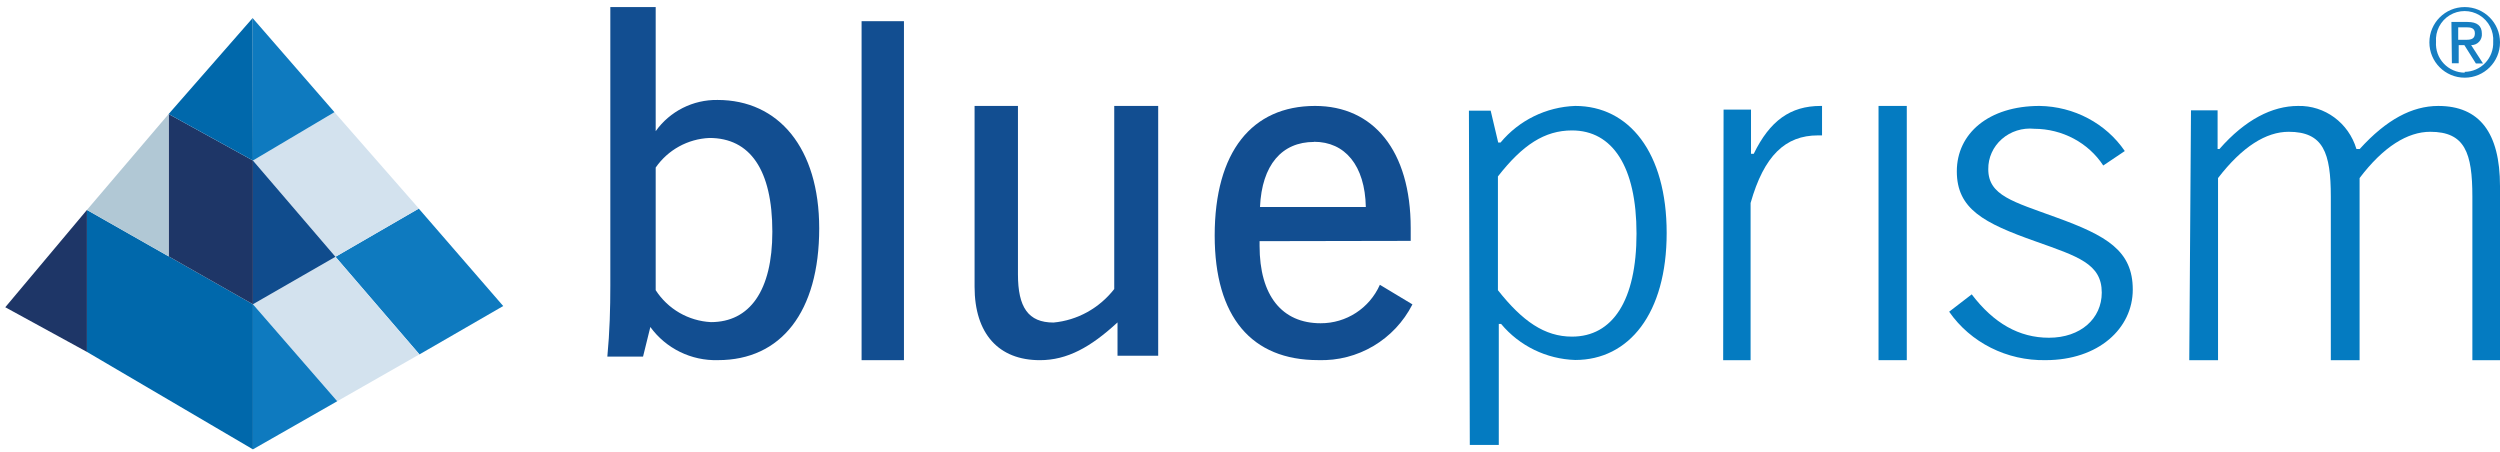
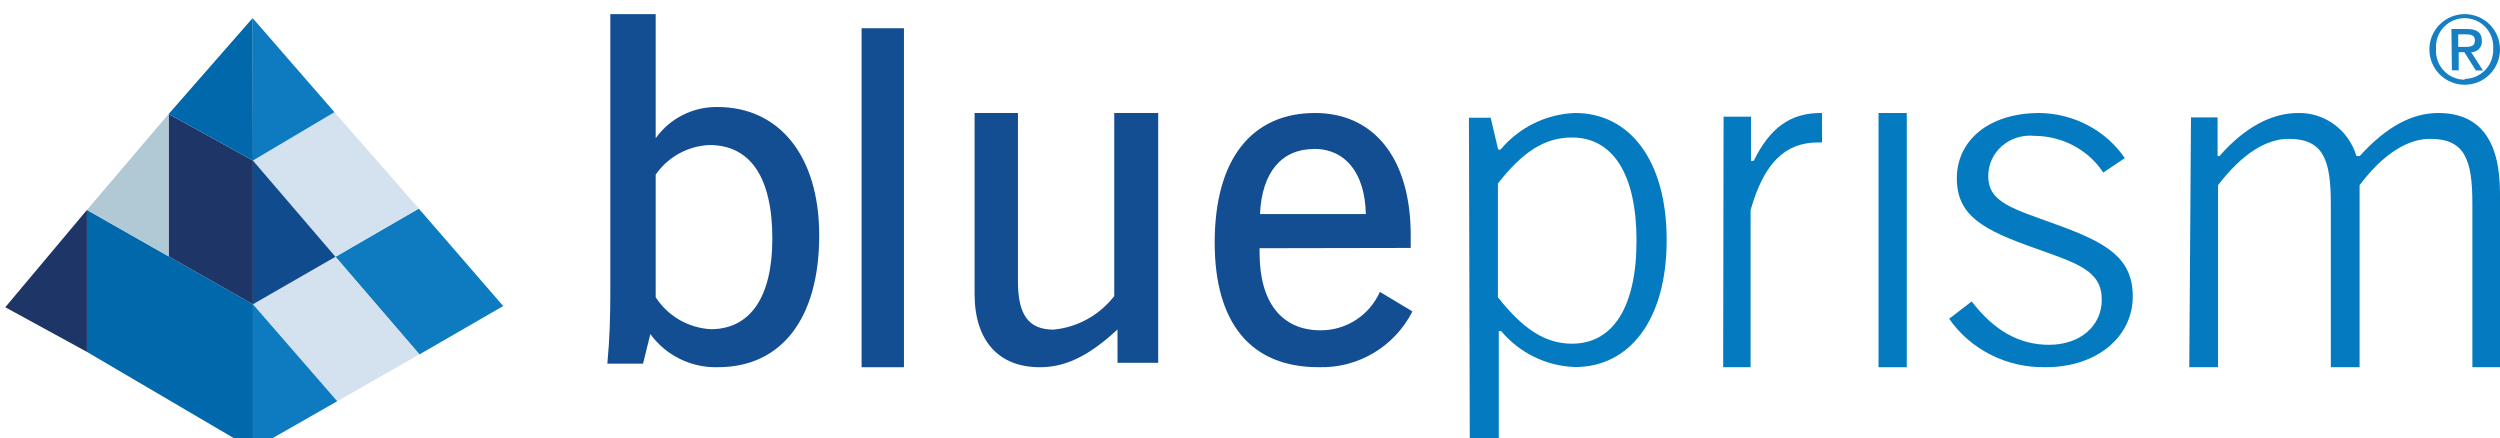
- <svg xmlns="http://www.w3.org/2000/svg" width="177px" height="32px" viewBox="0 0 177 32" version="1.1">
-   <g id="Symbols" stroke="none" stroke-width="1" fill="none" fill-rule="evenodd">
-     <g id="Logo/BluePrism-full">
-       <g id="blueprism-logo">
-         <g id="Logo/BluePrism" transform="translate(43, 0.5)">
-           <g>
-             <path d="M61,7.337 L62.54,7.337 L63.073,9.593 L63.238,9.593 C64.546,8.017 66.47,7.073 68.523,7 C72.331,7 75,10.287 75,15.994 C75,21.7 72.331,24.987 68.523,24.987 C66.489,24.922 64.579,23.993 63.279,22.435 L63.114,22.435 L63.114,31 L61.062,31 L61,7.337 Z M63.053,20.046 C64.787,22.241 66.358,23.333 68.298,23.333 C71.172,23.333 72.865,20.781 72.865,16.034 C72.865,11.288 71.161,8.735 68.298,8.735 C66.358,8.735 64.798,9.756 63.053,11.992 L63.053,20.046 Z" id="Shape" fill="#047BC1" fill-rule="nonzero" />
-             <path d="M79.029,7.261 L80.971,7.261 L80.971,10.389 L81.165,10.389 C82.301,8.053 83.757,7 85.903,7 L86,7 L86,9.086 L85.709,9.086 C83.408,9.086 81.893,10.514 80.942,13.873 L80.942,25 L79,25 L79.029,7.261 Z" id="Path" fill="#047BC1" fill-rule="nonzero" />
-             <rect id="Rectangle" fill="#047BC1" fill-rule="nonzero" x="90" y="7" width="2" height="18" />
-             <path d="M102.065,23.412 C104.313,23.412 105.805,22.05 105.805,20.217 C105.805,18.17 104.111,17.658 101.127,16.593 C97.451,15.293 95.543,14.3 95.543,11.628 C95.543,8.955 97.792,7 101.404,7 C103.841,7.038 106.1,8.235 107.435,10.194 L105.911,11.218 C104.856,9.605 103.014,8.624 101.031,8.618 C100.191,8.532 99.353,8.798 98.729,9.346 C98.106,9.894 97.757,10.672 97.77,11.484 C97.77,13.348 99.539,13.778 102.555,14.883 C106.157,16.184 108,17.248 108,20.002 C108,22.756 105.57,24.998 101.83,24.998 C99.093,25.051 96.518,23.758 95,21.569 L96.598,20.34 C98.154,22.388 99.955,23.412 102.065,23.412 Z" id="Path" fill="#047BC1" fill-rule="nonzero" />
-             <path d="M112.122,7.313 L114.006,7.313 L114.006,10.048 L114.139,10.048 C115.962,7.968 117.877,7.001 119.7,7.001 C121.592,6.954 123.283,8.2 123.835,10.048 L124.069,10.048 C125.954,7.968 127.777,7.001 129.631,7.001 C132.544,7.001 134,8.894 134,12.679 L134,25 L132.044,25 L132.044,13.427 C132.044,10.308 131.515,8.831 129.06,8.831 C127.471,8.831 125.75,9.871 124.059,12.107 L124.059,25 L122.022,25 L122.022,13.427 C122.022,10.308 121.493,8.831 119.038,8.831 C117.449,8.831 115.758,9.871 114.037,12.107 L114.037,25 L112,25 L112.122,7.313 Z" id="Path" fill="#047BC1" fill-rule="nonzero" />
-             <path d="M3.423,0 L3.423,8.786 C4.428,7.376 6.068,6.549 7.805,6.577 C12.124,6.577 15,9.98 15,15.667 C15,21.594 12.293,24.997 7.837,24.997 C5.947,25.054 4.151,24.176 3.044,22.652 L2.528,24.746 L0,24.746 C0.169,22.976 0.211,21.311 0.211,19.74 L0.211,0 L3.423,0 Z M7.331,22.306 C10.07,22.306 11.682,20.096 11.682,15.907 C11.682,11.52 10.102,9.268 7.226,9.268 C5.698,9.335 4.291,10.11 3.423,11.362 L3.423,20.044 C4.283,21.38 5.738,22.222 7.331,22.306 Z" id="Shape" fill="#124E91" fill-rule="nonzero" />
-             <polygon id="Path" fill="#124E91" fill-rule="nonzero" points="21 1 21 25 18 25 18 1" />
-             <path d="M29.071,7 L29.071,18.924 C29.071,21.254 29.796,22.336 31.589,22.336 C33.274,22.18 34.826,21.324 35.888,19.964 L35.888,7 L39,7 L39,24.688 L36.12,24.688 L36.12,22.326 C34.217,24.084 32.555,25 30.622,25 C27.712,25 26,23.138 26,19.798 L26,7 L29.071,7 Z" id="Path" fill="#124E91" fill-rule="nonzero" />
-             <path d="M46.178,16.574 L46.178,16.91 C46.178,20.428 47.761,22.386 50.503,22.386 C52.314,22.393 53.959,21.325 54.695,19.663 L57,21.05 C55.728,23.554 53.128,25.093 50.33,24.996 C45.609,24.996 43,21.937 43,16.176 C43,10.242 45.64,7 50.107,7 C54.228,7 56.878,10.151 56.878,15.656 C56.878,15.952 56.878,16.258 56.878,16.554 L46.178,16.574 Z M50.036,9.549 C47.761,9.549 46.34,11.17 46.208,14.157 L53.701,14.157 C53.64,11.201 52.218,9.539 50.036,9.539 L50.036,9.549 Z" id="Shape" fill="#124E91" fill-rule="nonzero" />
-             <path d="M131.5,0 C132.881,0 134,1.119 134,2.5 C134,3.881 132.881,5 131.5,5 C130.119,5 129,3.881 129,2.5 C129,1.119 130.119,0 131.5,0 Z M131.5,4.587 C132.052,4.581 132.577,4.353 132.958,3.953 C133.338,3.553 133.54,3.017 133.518,2.466 C133.576,1.706 133.203,0.978 132.553,0.581 C131.903,0.184 131.085,0.184 130.436,0.581 C129.786,0.978 129.413,1.706 129.47,2.466 C129.432,3.028 129.629,3.582 130.013,3.995 C130.398,4.407 130.936,4.643 131.5,4.644 L131.5,4.587 Z M130.56,1.055 L131.706,1.055 C132.383,1.055 132.716,1.33 132.716,1.881 C132.735,2.092 132.664,2.302 132.519,2.457 C132.375,2.613 132.171,2.699 131.959,2.695 L132.796,3.991 L132.291,3.991 L131.477,2.695 L131.076,2.695 L131.076,3.979 L130.594,3.979 L130.56,1.055 Z M131.041,2.317 L131.615,2.317 C131.982,2.317 132.222,2.236 132.222,1.858 C132.222,1.479 131.924,1.433 131.615,1.433 L131.041,1.433 L131.041,2.317 Z" id="Shape" fill="#167EC2" fill-rule="nonzero" />
-           </g>
-         </g>
-         <g id="Logo/Pyramid" transform="translate(-0, 1)">
-           <g transform="translate(0.373057, 0.186747)" id="blueprism-logo">
-             <g fill-rule="nonzero">
-               <polygon id="Path" fill="#0E7ABF" points="29.275 13.581 23.378 16.994 29.326 23.904 35.254 20.48" />
-               <polygon id="Path" fill="#D3E2EE" points="29.316 23.904 23.503 27.22 17.534 20.355 23.378 16.994" />
-               <polygon id="Path" fill="#D3E2EE" points="29.285 13.581 29.275 13.581 23.378 16.994 17.534 10.178 23.306 6.755" />
-               <polygon id="Path" fill="#0E7ABF" points="17.534 30.627 23.503 27.22 17.534 20.355" />
-               <polygon id="Path" fill="#104C8D" points="23.378 16.994 17.534 20.355 17.534 10.178" />
-               <polygon id="Path" fill="#0E7ABF" points="17.534 10.178 23.306 6.755 17.513 0.093" />
-               <polygon id="Path" fill="#0068AB" points="5.782 23.728 17.534 30.627 17.534 20.355 5.782 13.677" />
-               <polygon id="Path" fill="#1E3667" points="17.534 20.355 11.565 16.964 11.565 6.888 17.534 10.178" />
-               <polygon id="Path" fill="#0068AB" points="17.513 0.093 11.565 6.888 17.534 10.178" />
-               <polygon id="Path" fill="#B1C8D5" points="11.565 16.964 5.782 13.677 11.565 6.888" />
-               <polygon id="Path" fill="#1E3667" points="0 20.566 5.782 23.728 5.782 13.677" />
-             </g>
-           </g>
-         </g>
-       </g>
+ <svg xmlns="http://www.w3.org/2000/svg" viewBox="0 0 177 31" version="1.1">
+   <g class="" id="blueprism-logo">
+     <g class="" id="logotype" transform="translate(43, 1)">
+       <path d="M61,7.337 L62.54,7.337 L63.073,9.593 L63.238,9.593 C64.546,8.017 66.47,7.073 68.523,7 C72.331,7 75,10.287 75,15.994 C75,21.7 72.331,24.987 68.523,24.987 C66.489,24.922 64.579,23.993 63.279,22.435 L63.114,22.435 L63.114,31 L61.062,31 L61,7.337 Z M63.053,20.046 C64.787,22.241 66.358,23.333 68.298,23.333 C71.172,23.333 72.865,20.781 72.865,16.034 C72.865,11.288 71.161,8.735 68.298,8.735 C66.358,8.735 64.798,9.756 63.053,11.992 L63.053,20.046 Z" class="" id="Shape" fill="#047BC1" />
+       <path d="M79.029,7.261 L80.971,7.261 L80.971,10.389 L81.165,10.389 C82.301,8.053 83.757,7 85.903,7 L86,7 L86,9.086 L85.709,9.086 C83.408,9.086 81.893,10.514 80.942,13.873 L80.942,25 L79,25 L79.029,7.261 Z" class="" id="Path" fill="#047BC1" />
+       <rect class="" id="Rectangle" fill="#047BC1" x="90" y="7" width="2" height="18" />
+       <path d="M102.065,23.412 C104.313,23.412 105.805,22.05 105.805,20.217 C105.805,18.17 104.111,17.658 101.127,16.593 C97.451,15.293 95.543,14.3 95.543,11.628 C95.543,8.955 97.792,7 101.404,7 C103.841,7.038 106.1,8.235 107.435,10.194 L105.911,11.218 C104.856,9.605 103.014,8.624 101.031,8.618 C100.191,8.532 99.353,8.798 98.729,9.346 C98.106,9.894 97.757,10.672 97.77,11.484 C97.77,13.348 99.539,13.778 102.555,14.883 C106.157,16.184 108,17.248 108,20.002 C108,22.756 105.57,24.998 101.83,24.998 C99.093,25.051 96.518,23.758 95,21.569 L96.598,20.34 C98.154,22.388 99.955,23.412 102.065,23.412 Z" class="" id="Path" fill="#047BC1" />
+       <path d="M112.122,7.313 L114.006,7.313 L114.006,10.048 L114.139,10.048 C115.962,7.968 117.877,7.001 119.7,7.001 C121.592,6.954 123.283,8.2 123.835,10.048 L124.069,10.048 C125.954,7.968 127.777,7.001 129.631,7.001 C132.544,7.001 134,8.894 134,12.679 L134,25 L132.044,25 L132.044,13.427 C132.044,10.308 131.515,8.831 129.06,8.831 C127.471,8.831 125.75,9.871 124.059,12.107 L124.059,25 L122.022,25 L122.022,13.427 C122.022,10.308 121.493,8.831 119.038,8.831 C117.449,8.831 115.758,9.871 114.037,12.107 L114.037,25 L112,25 L112.122,7.313 Z" class="" id="Path" fill="#047BC1" />
+       <path d="M3.423,0 L3.423,8.786 C4.428,7.376 6.068,6.549 7.805,6.577 C12.124,6.577 15,9.98 15,15.667 C15,21.594 12.293,24.997 7.837,24.997 C5.947,25.054 4.151,24.176 3.044,22.652 L2.528,24.746 L0,24.746 C0.169,22.976 0.211,21.311 0.211,19.74 L0.211,0 L3.423,0 Z M7.331,22.306 C10.07,22.306 11.682,20.096 11.682,15.907 C11.682,11.52 10.102,9.268 7.226,9.268 C5.698,9.335 4.291,10.11 3.423,11.362 L3.423,20.044 C4.283,21.38 5.738,22.222 7.331,22.306 Z" class="" id="Shape" fill="#124E91" />
+       <polygon class="" id="Path" fill="#124E91" points="21 1 21 25 18 25 18 1" />
+       <path d="M29.071,7 L29.071,18.924 C29.071,21.254 29.796,22.336 31.589,22.336 C33.274,22.18 34.826,21.324 35.888,19.964 L35.888,7 L39,7 L39,24.688 L36.12,24.688 L36.12,22.326 C34.217,24.084 32.555,25 30.622,25 C27.712,25 26,23.138 26,19.798 L26,7 L29.071,7 Z" class="" id="Path" fill="#124E91" />
+       <path d="M46.178,16.574 L46.178,16.91 C46.178,20.428 47.761,22.386 50.503,22.386 C52.314,22.393 53.959,21.325 54.695,19.663 L57,21.05 C55.728,23.554 53.128,25.093 50.33,24.996 C45.609,24.996 43,21.937 43,16.176 C43,10.242 45.64,7 50.107,7 C54.228,7 56.878,10.151 56.878,15.656 C56.878,15.952 56.878,16.258 56.878,16.554 L46.178,16.574 Z M50.036,9.549 C47.761,9.549 46.34,11.17 46.208,14.157 L53.701,14.157 C53.64,11.201 52.218,9.539 50.036,9.539 L50.036,9.549 Z" class="" id="Shape" fill="#124E91" />
+       <path d="M131.5,0 C132.881,0 134,1.119 134,2.5 C134,3.881 132.881,5 131.5,5 C130.119,5 129,3.881 129,2.5 C129,1.119 130.119,0 131.5,0 Z M131.5,4.587 C132.052,4.581 132.577,4.353 132.958,3.953 C133.338,3.553 133.54,3.017 133.518,2.466 C133.576,1.706 133.203,0.978 132.553,0.581 C131.903,0.184 131.085,0.184 130.436,0.581 C129.786,0.978 129.413,1.706 129.47,2.466 C129.432,3.028 129.629,3.582 130.013,3.995 C130.398,4.407 130.936,4.643 131.5,4.644 L131.5,4.587 Z M130.56,1.055 L131.706,1.055 C132.383,1.055 132.716,1.33 132.716,1.881 C132.735,2.092 132.664,2.302 132.519,2.457 C132.375,2.613 132.171,2.699 131.959,2.695 L132.796,3.991 L132.291,3.991 L131.477,2.695 L131.076,2.695 L131.076,3.979 L130.594,3.979 L130.56,1.055 Z M131.041,2.317 L131.615,2.317 C131.982,2.317 132.222,2.236 132.222,1.858 C132.222,1.479 131.924,1.433 131.615,1.433 L131.041,1.433 L131.041,2.317 Z" class="" id="Shape" fill="#167EC2" />
+     </g>
+     <g class="" id="pyramid" transform="translate(0.373057, 1.186747)">
+       <polygon class="" id="Path" fill="#0E7ABF" points="29.275 13.581 23.378 16.994 29.326 23.904 35.254 20.48" />
+       <polygon class="" id="Path" fill="#D3E2EE" points="29.316 23.904 23.503 27.22 17.534 20.355 23.378 16.994" />
+       <polygon class="" id="Path" fill="#D3E2EE" points="29.285 13.581 29.275 13.581 23.378 16.994 17.534 10.178 23.306 6.755" />
+       <polygon class="" id="Path" fill="#0E7ABF" points="17.534 30.627 23.503 27.22 17.534 20.355" />
+       <polygon class="" id="Path" fill="#104C8D" points="23.378 16.994 17.534 20.355 17.534 10.178" />
+       <polygon class="" id="Path" fill="#0E7ABF" points="17.534 10.178 23.306 6.755 17.513 0.093" />
+       <polygon class="" id="Path" fill="#0068AB" points="5.782 23.728 17.534 30.627 17.534 20.355 5.782 13.677" />
+       <polygon class="" id="Path" fill="#1E3667" points="17.534 20.355 11.565 16.964 11.565 6.888 17.534 10.178" />
+       <polygon class="" id="Path" fill="#0068AB" points="17.513 0.093 11.565 6.888 17.534 10.178" />
+       <polygon class="" id="Path" fill="#B1C8D5" points="11.565 16.964 5.782 13.677 11.565 6.888" />
+       <polygon class="" id="Path" fill="#1E3667" points="0 20.566 5.782 23.728 5.782 13.677" />
    </g>
  </g>
</svg>
